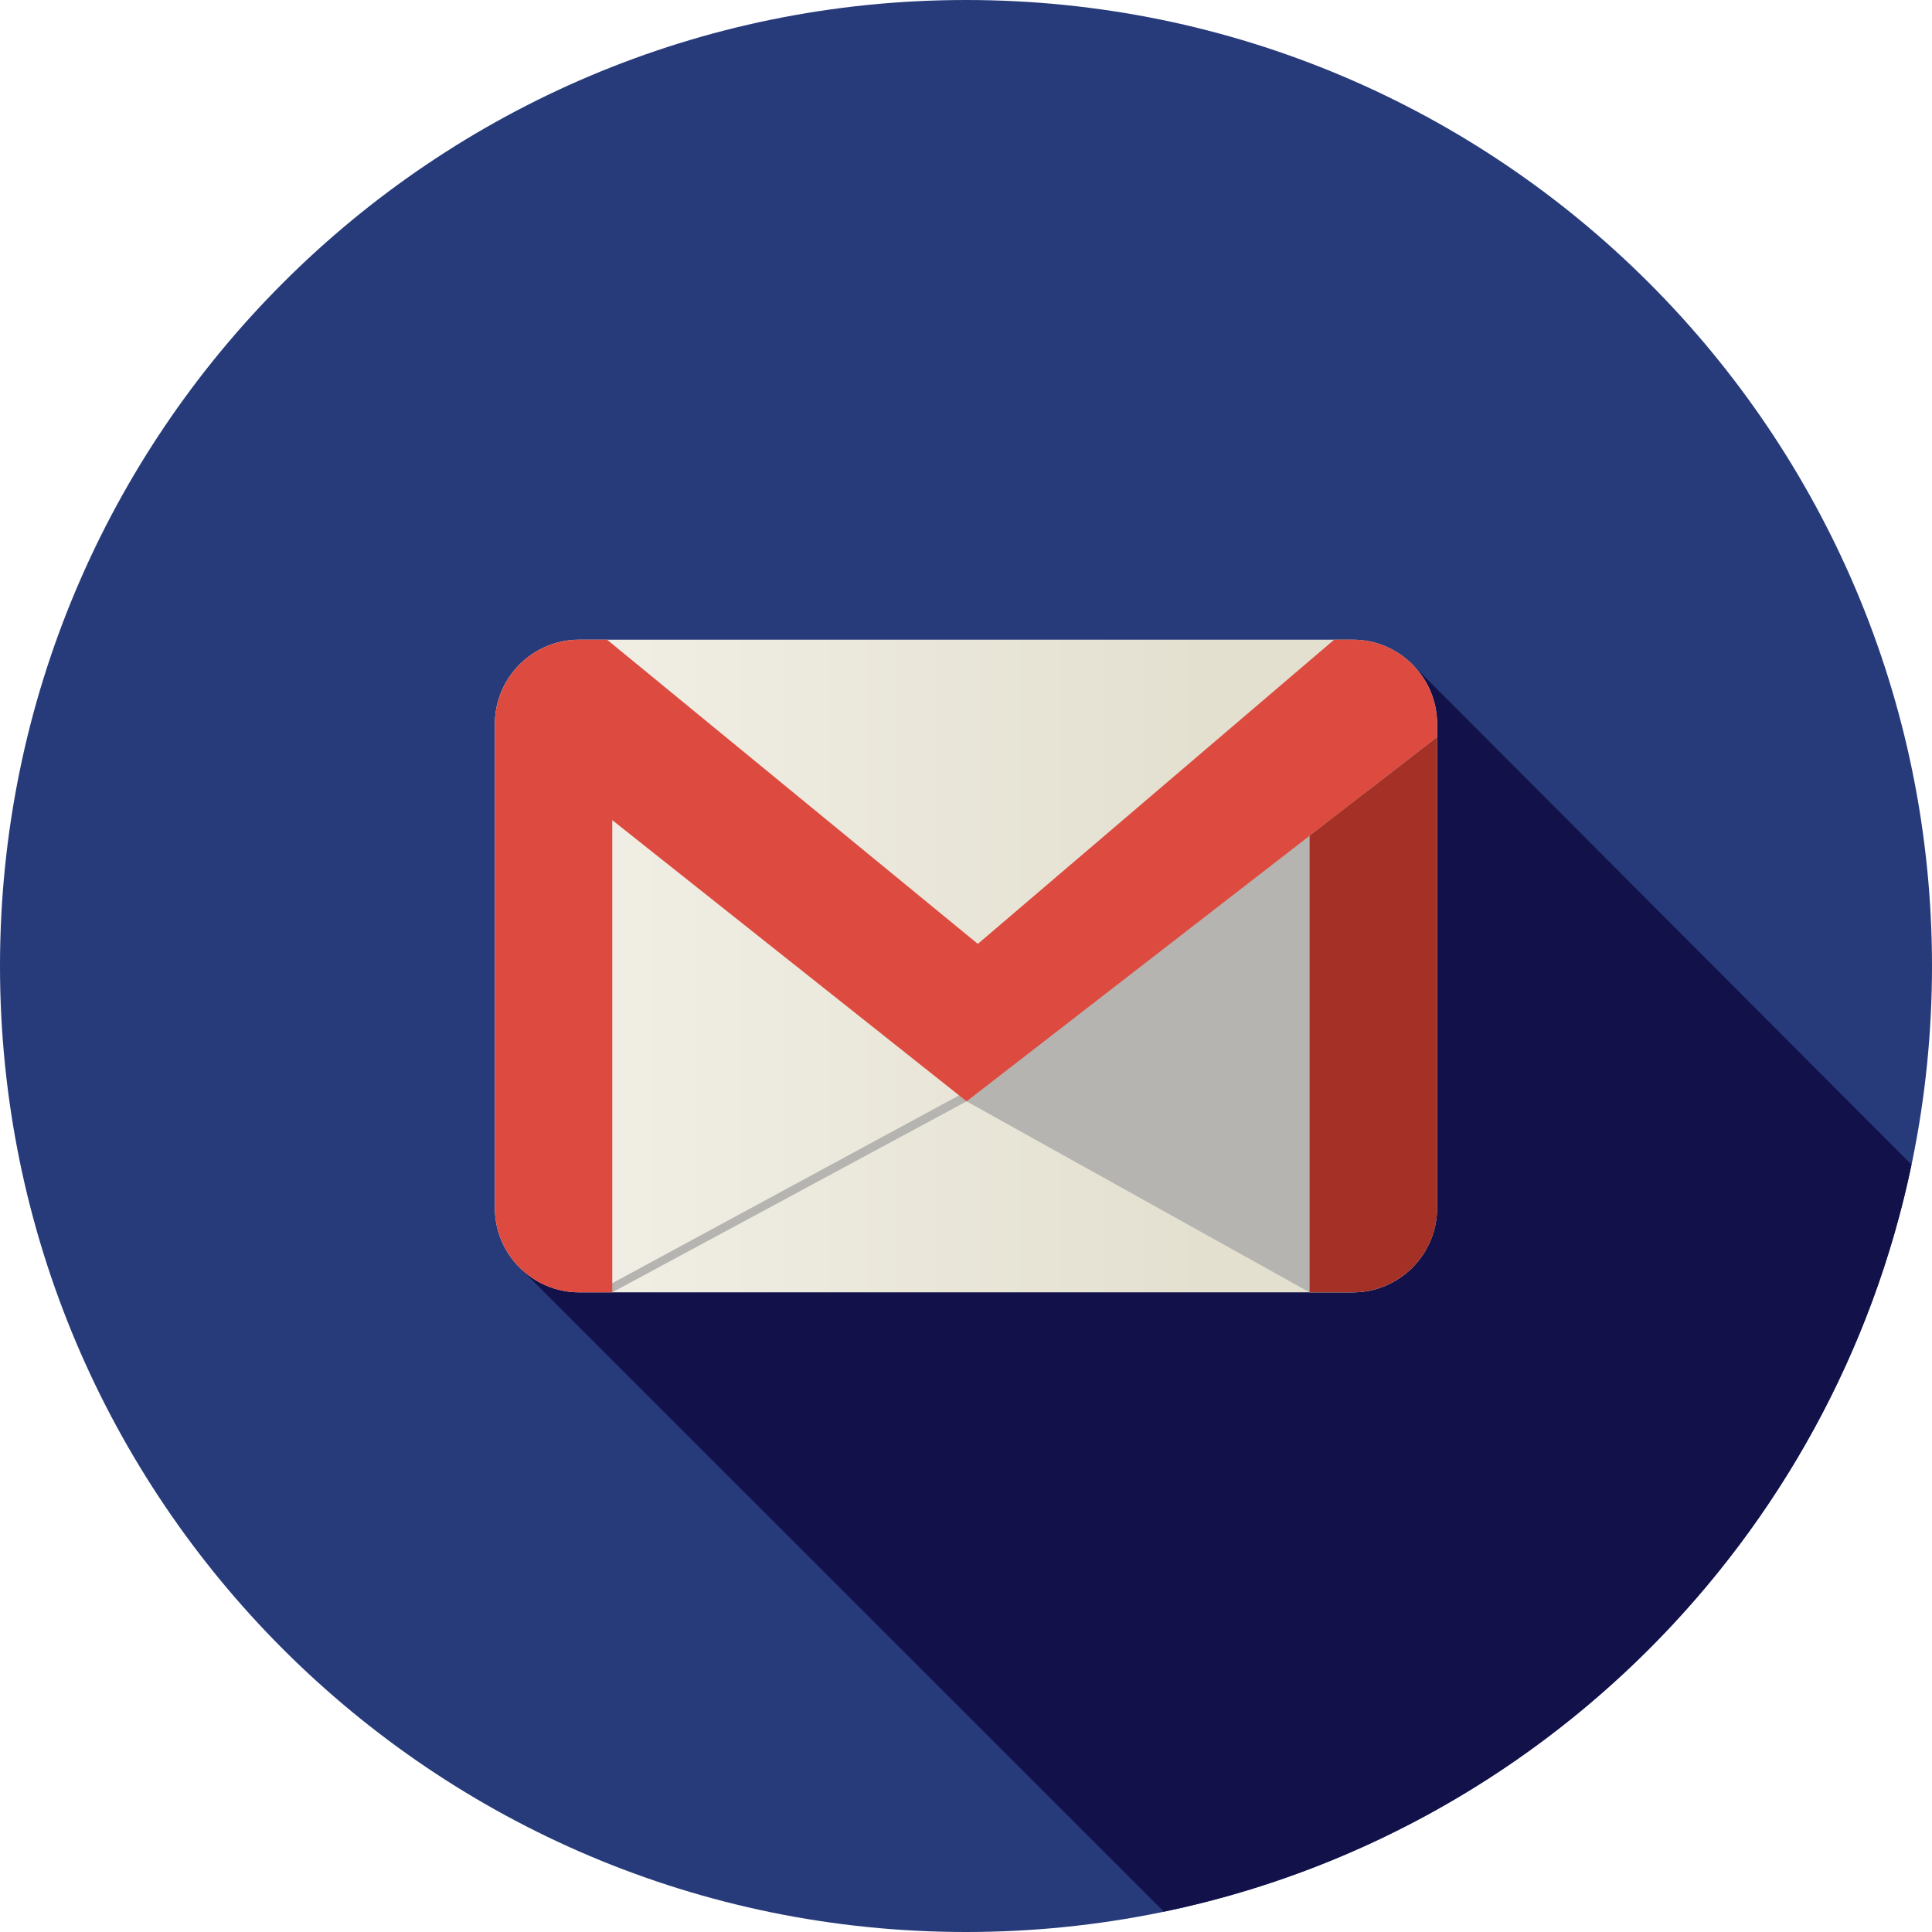
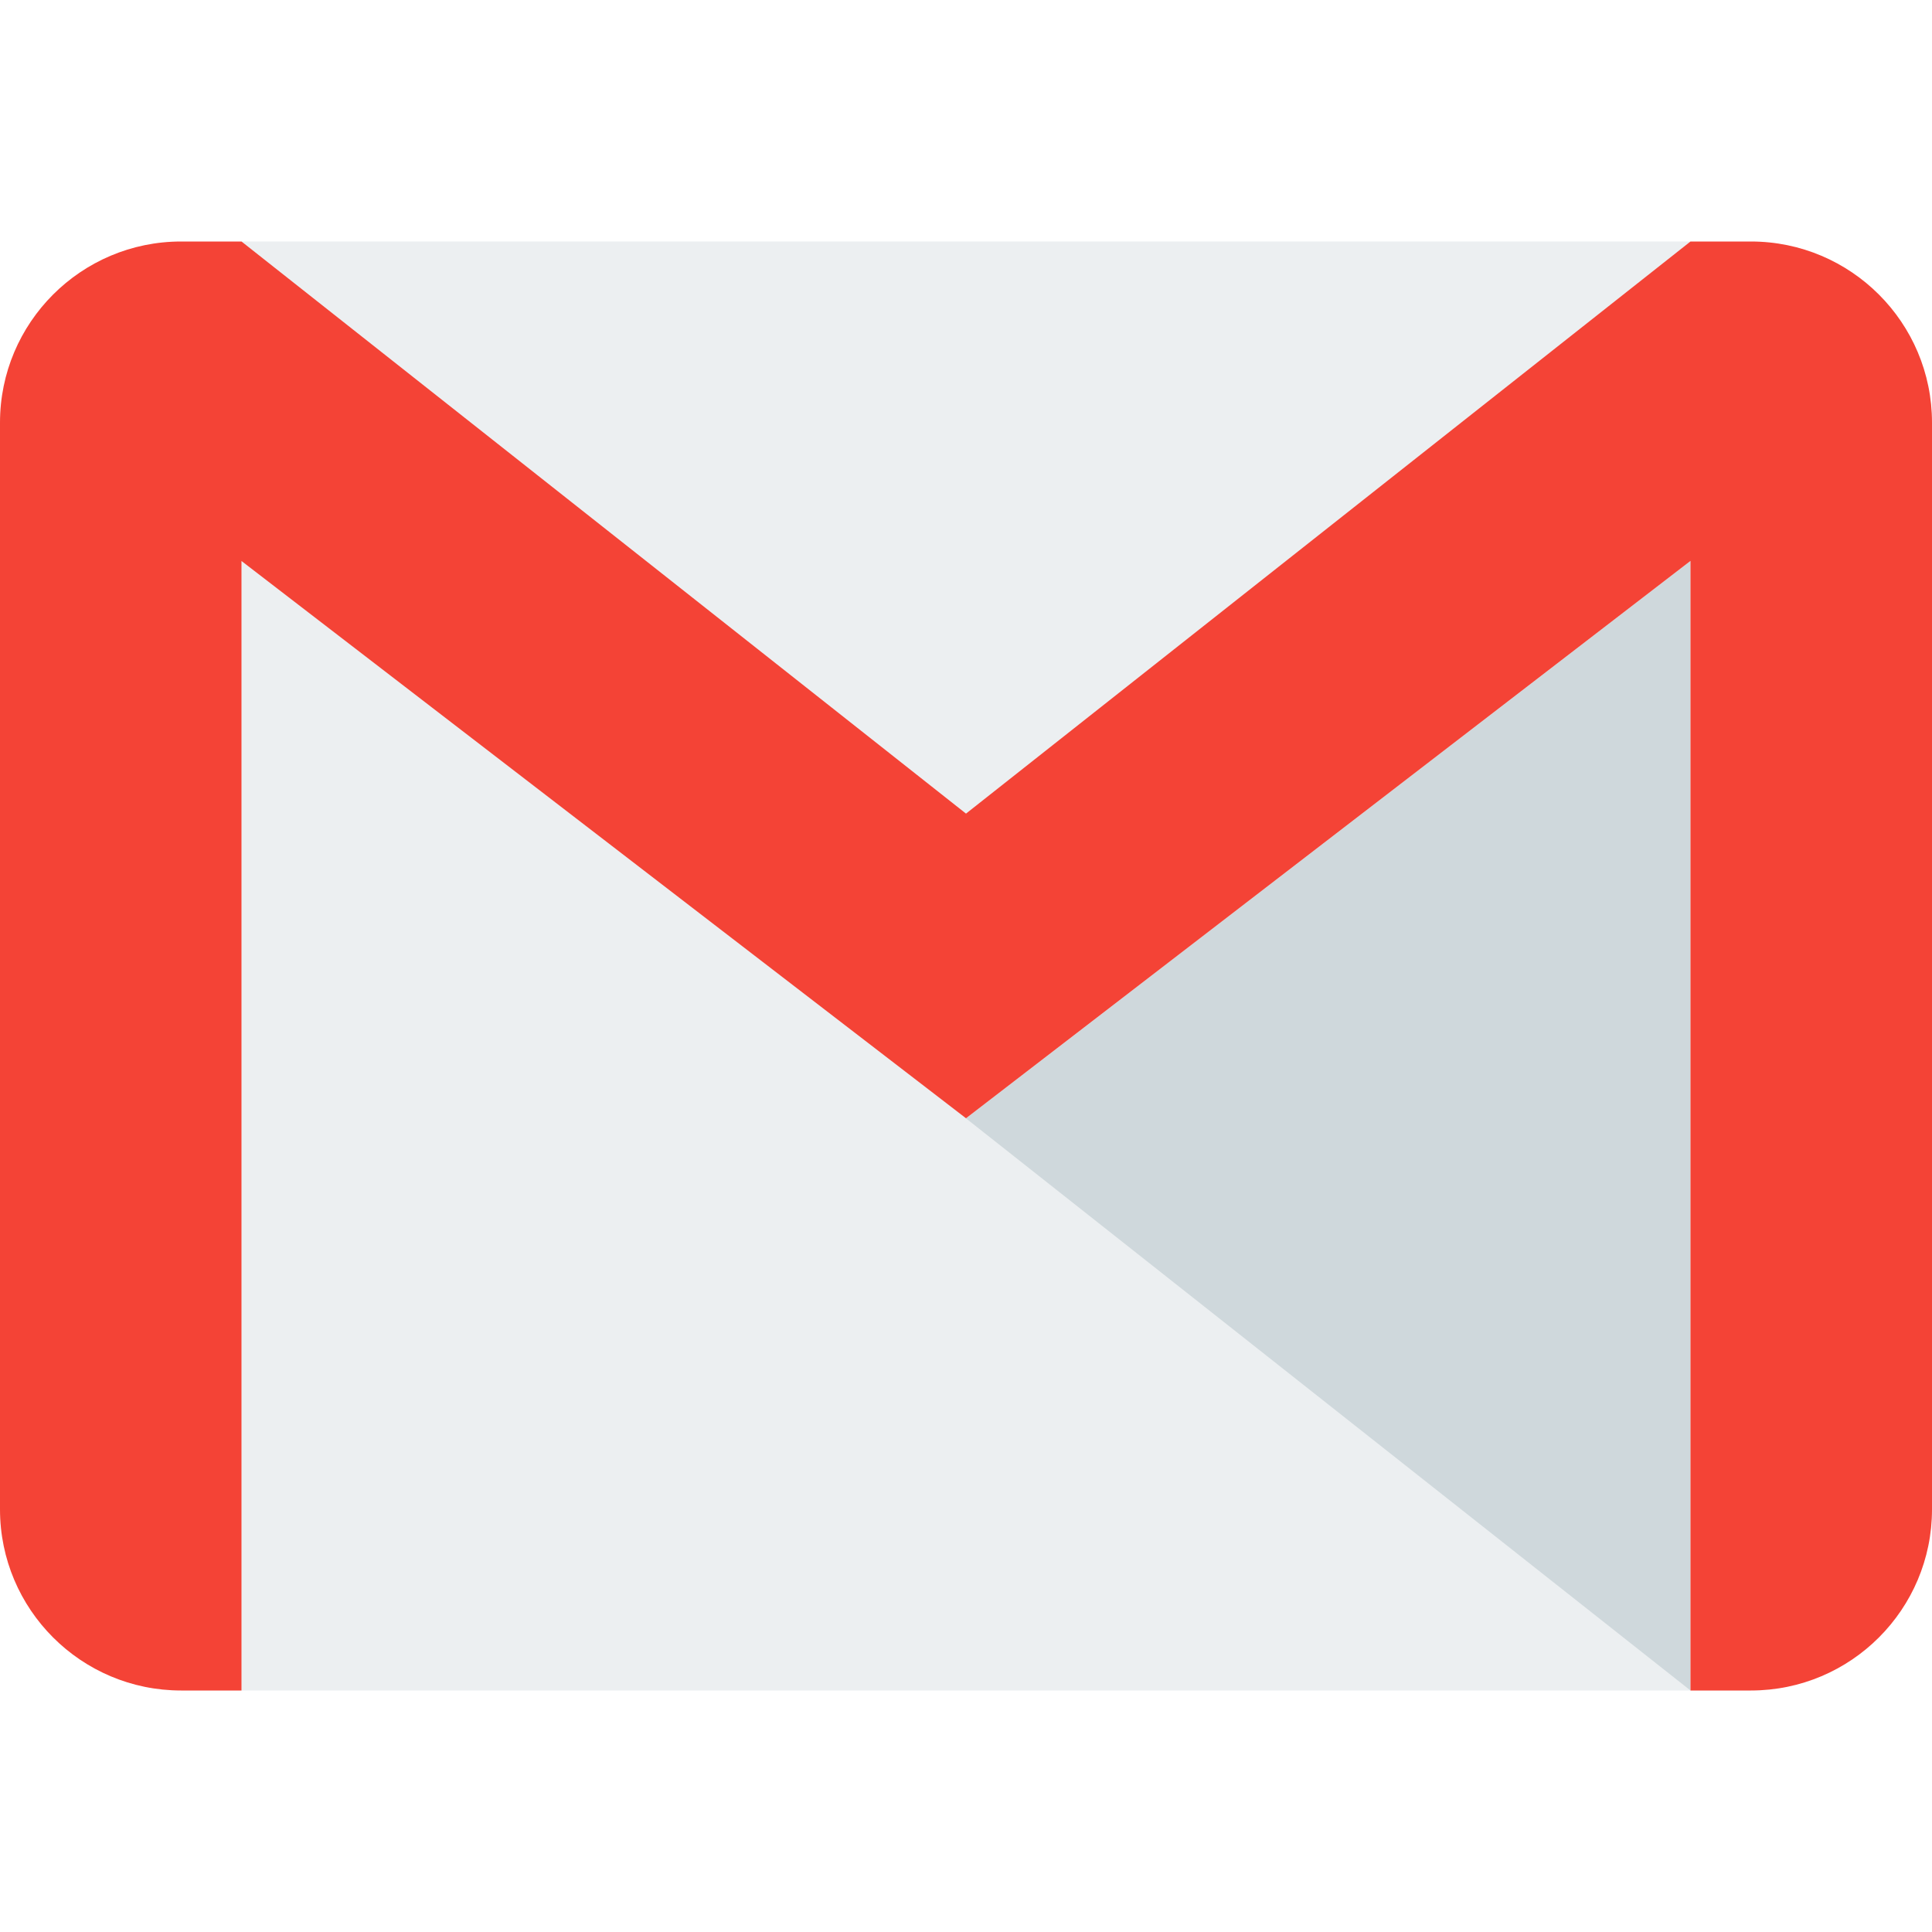
- <svg xmlns="http://www.w3.org/2000/svg" version="1.1" id="Layer_1" x="0px" y="0px" viewBox="0 0 512 512" style="enable-background:new 0 0 512 512;" xml:space="preserve">
-   <circle style="fill:#273B7A;" cx="256" cy="256" r="256" />
-   <path style="fill:#121149;" d="M308.445,506.613c99.231-20.661,177.386-98.766,198.125-197.968L374.555,176.338L226.187,277.33  l17.613,17.613l-106.632,40.431L308.445,506.613z" />
-   <linearGradient id="SVGID_1_" gradientUnits="userSpaceOnUse" x1="55.498" y1="423.87" x2="165.198" y2="423.87" gradientTransform="matrix(1.7239 0 0 -1.7239 35.4714 986.7104)">
-     <stop offset="0" style="stop-color:#F3F1E8" />
-     <stop offset="1" style="stop-color:#E3E0D0" />
-   </linearGradient>
-   <path style="fill:url(#SVGID_1_);" d="M358.538,169.52H153.46c-12.278,0-22.316,10.049-22.316,22.319v128.326  c0,12.262,10.037,22.313,22.316,22.313h205.078c12.278,0,22.318-10.05,22.318-22.313V191.84  C380.856,179.571,370.816,169.52,358.538,169.52z" />
-   <g>
-     <polygon style="fill:#B5B4B0;" points="255.073,289.797 162.109,340.137 162.261,342.48 256.157,291.868  " />
-     <path style="fill:#B5B4B0;" d="M360.431,190.857l-59.566,45.87l-44.709,55.143l90.905,50.612h11.476   c8.242,0,15.46-4.534,19.328-11.23l-7.697-51.131L360.431,190.857z" />
-   </g>
-   <path style="fill:#DD4B40;" d="M256.157,291.868l124.699-96.547v-3.481c0-12.271-10.038-22.319-22.318-22.319h-4.965l-94.441,80.618  l-98.256-80.618h-7.416c-12.278,0-22.316,10.049-22.316,22.319v128.326c0,12.262,10.037,22.313,22.316,22.313h8.801V217.347  L256.157,291.868z" />
-   <path style="fill:#A43026;" d="M380.856,320.165V195.32l-33.794,26.164v120.994h11.476  C370.816,342.48,380.856,332.429,380.856,320.165z" />
+ <svg xmlns="http://www.w3.org/2000/svg" version="1.1" id="Capa_1" x="0px" y="0px" viewBox="0 0 512 512" style="enable-background:new 0 0 512 512;" xml:space="preserve">
+   <rect x="64" y="64" style="fill:#ECEFF1;" width="384" height="384" />
+   <polygon style="fill:#CFD8DC;" points="256,296.384 448,448 448,148.672 " />
+   <path style="fill:#F44336;" d="M464,64h-16L256,215.616L64,64H48C21.504,64,0,85.504,0,112v288c0,26.496,21.504,48,48,48h16V148.672  l192,147.68L448,148.64V448h16c26.496,0,48-21.504,48-48V112C512,85.504,490.496,64,464,64z" />
  <g>
</g>
  <g>
</g>
  <g>
</g>
  <g>
</g>
  <g>
</g>
  <g>
</g>
  <g>
</g>
  <g>
</g>
  <g>
</g>
  <g>
</g>
  <g>
</g>
  <g>
</g>
  <g>
</g>
  <g>
</g>
  <g>
</g>
</svg>
